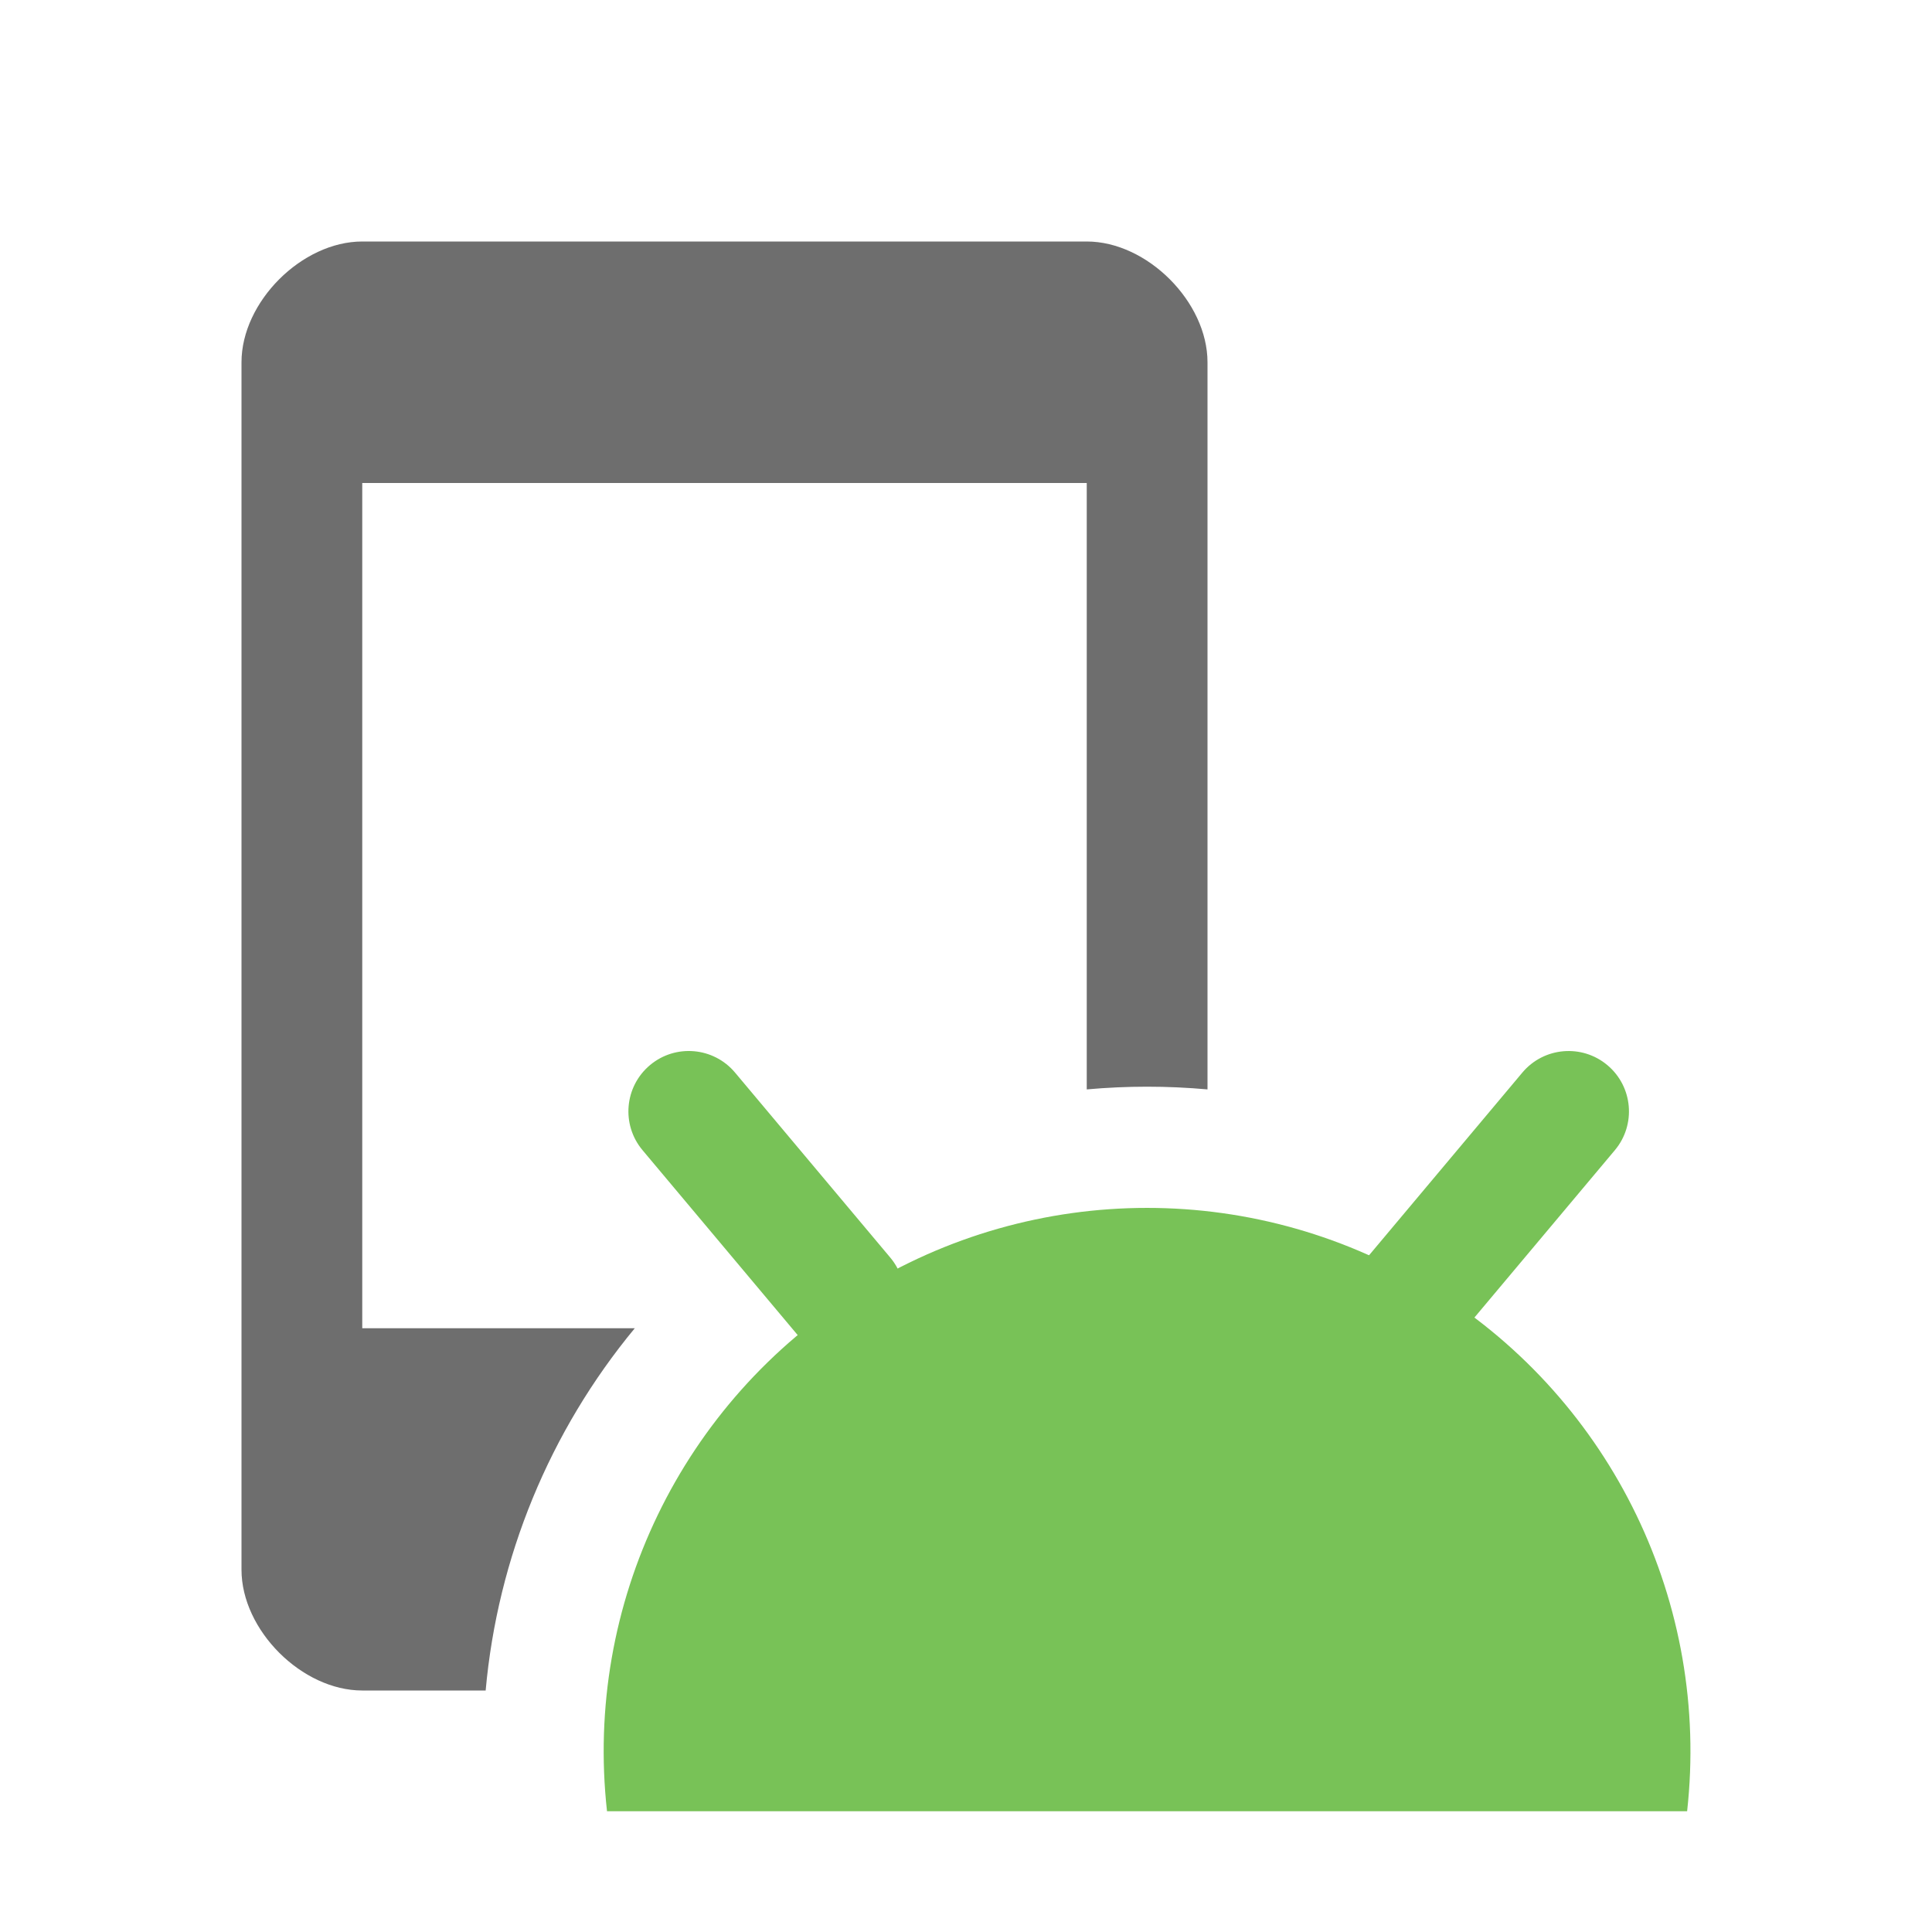
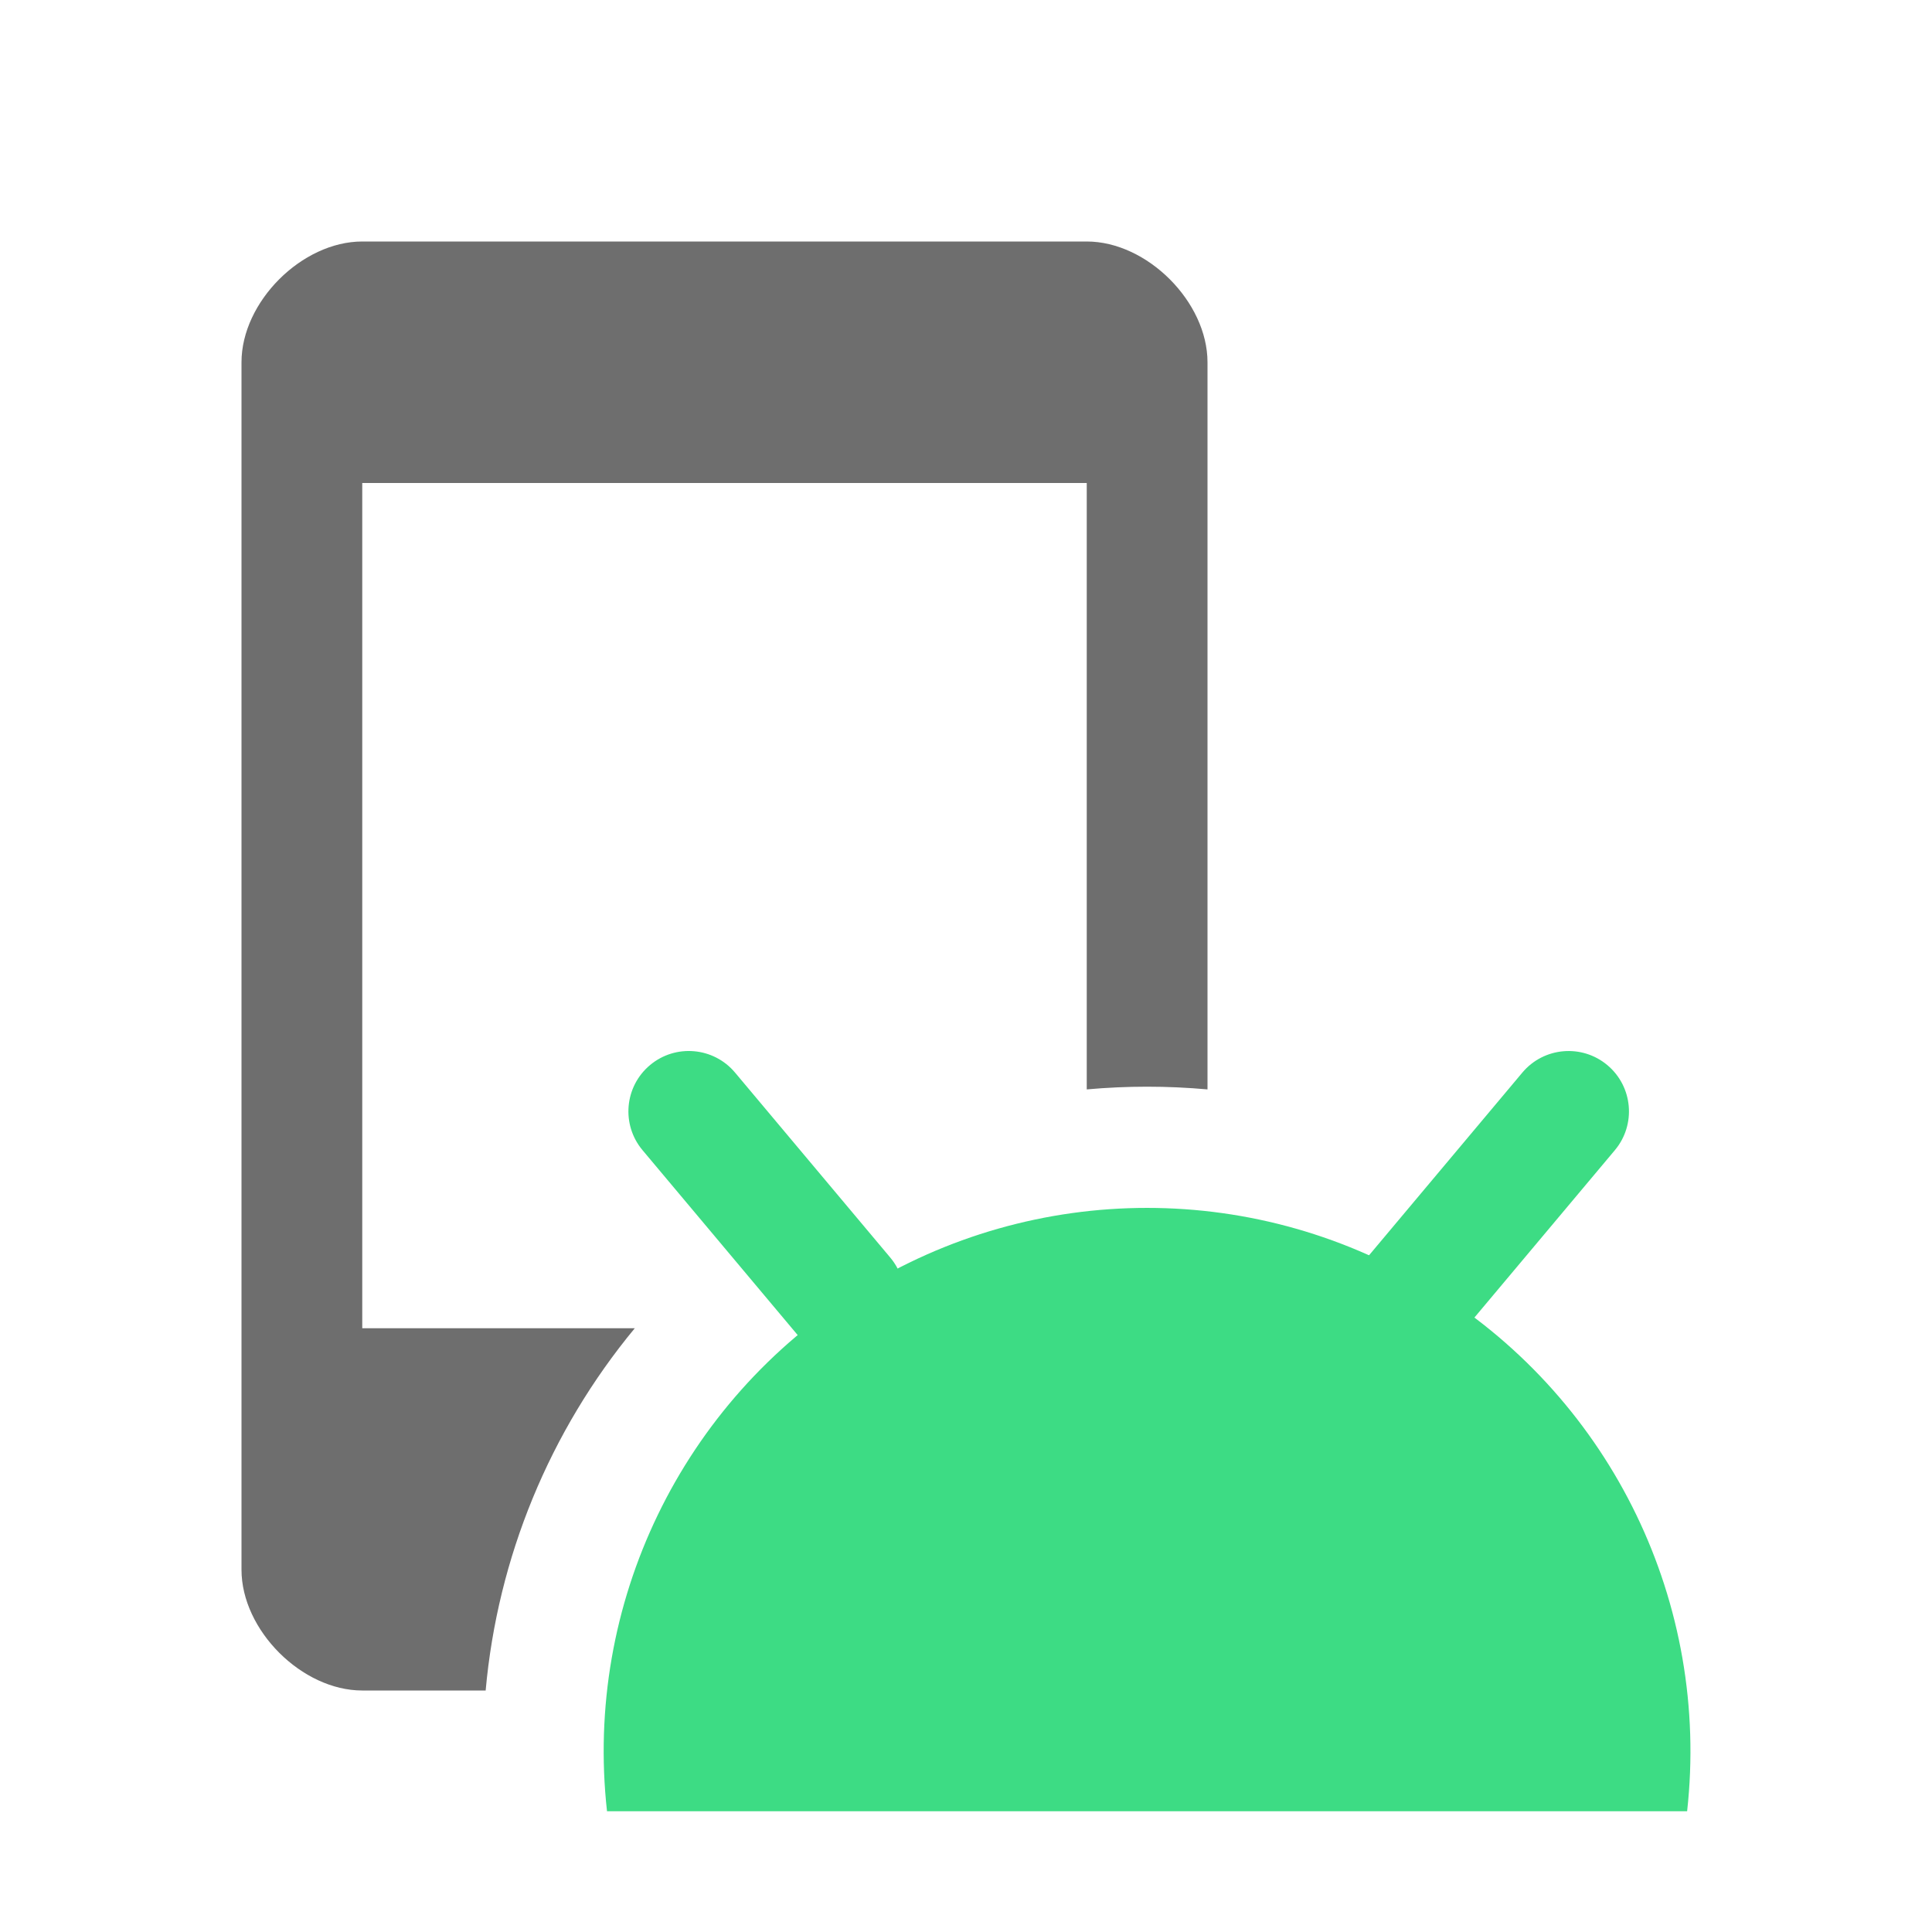
<svg xmlns="http://www.w3.org/2000/svg" width="16" height="16" viewBox="0 0 16 16">
-   <rect width="16" height="16" fill="none" />
+   <rect id="frame" width="16" height="16" fill="none" />
  <g fill="none" fill-rule="evenodd">
-     <path d="M5.027 15a4.5 4.5 0 1 1 8.945 0H5.028z" fill="#78C257" />
-     <rect fill="#78C257" transform="rotate(-40 6.347 9.97)" x="5.847" y="8.47" width="1" height="3" rx=".5" />
-     <rect fill="#78C257" transform="scale(-1 1) rotate(-40 0 43.894)" x="11.847" y="8.47" width="1" height="3" rx=".5" />
+     <path d="M5.027 15a4.5 4.5 0 1 1 8.945 0H5.028z" fill="#3DDC84" />
+     <rect fill="#3DDC84" transform="rotate(-40 6.347 9.97)" x="5.847" y="8.47" width="1" height="3" rx=".5" />
+     <rect fill="#3DDC84" transform="scale(-1 1) rotate(-40 0 43.894)" x="11.847" y="8.47" width="1" height="3" rx=".5" />
    <path d="M10 9.022a5.57 5.57 0 0 0-1 0V4H3v7h2.257a5.475 5.475 0 0 0-1.235 3H3c-.5 0-1-.5-1-1V3c0-.5.5-1 1-1h6c.5 0 1 .5 1 1v6.022z" fill="#6E6E6E" />
  </g>
</svg>
